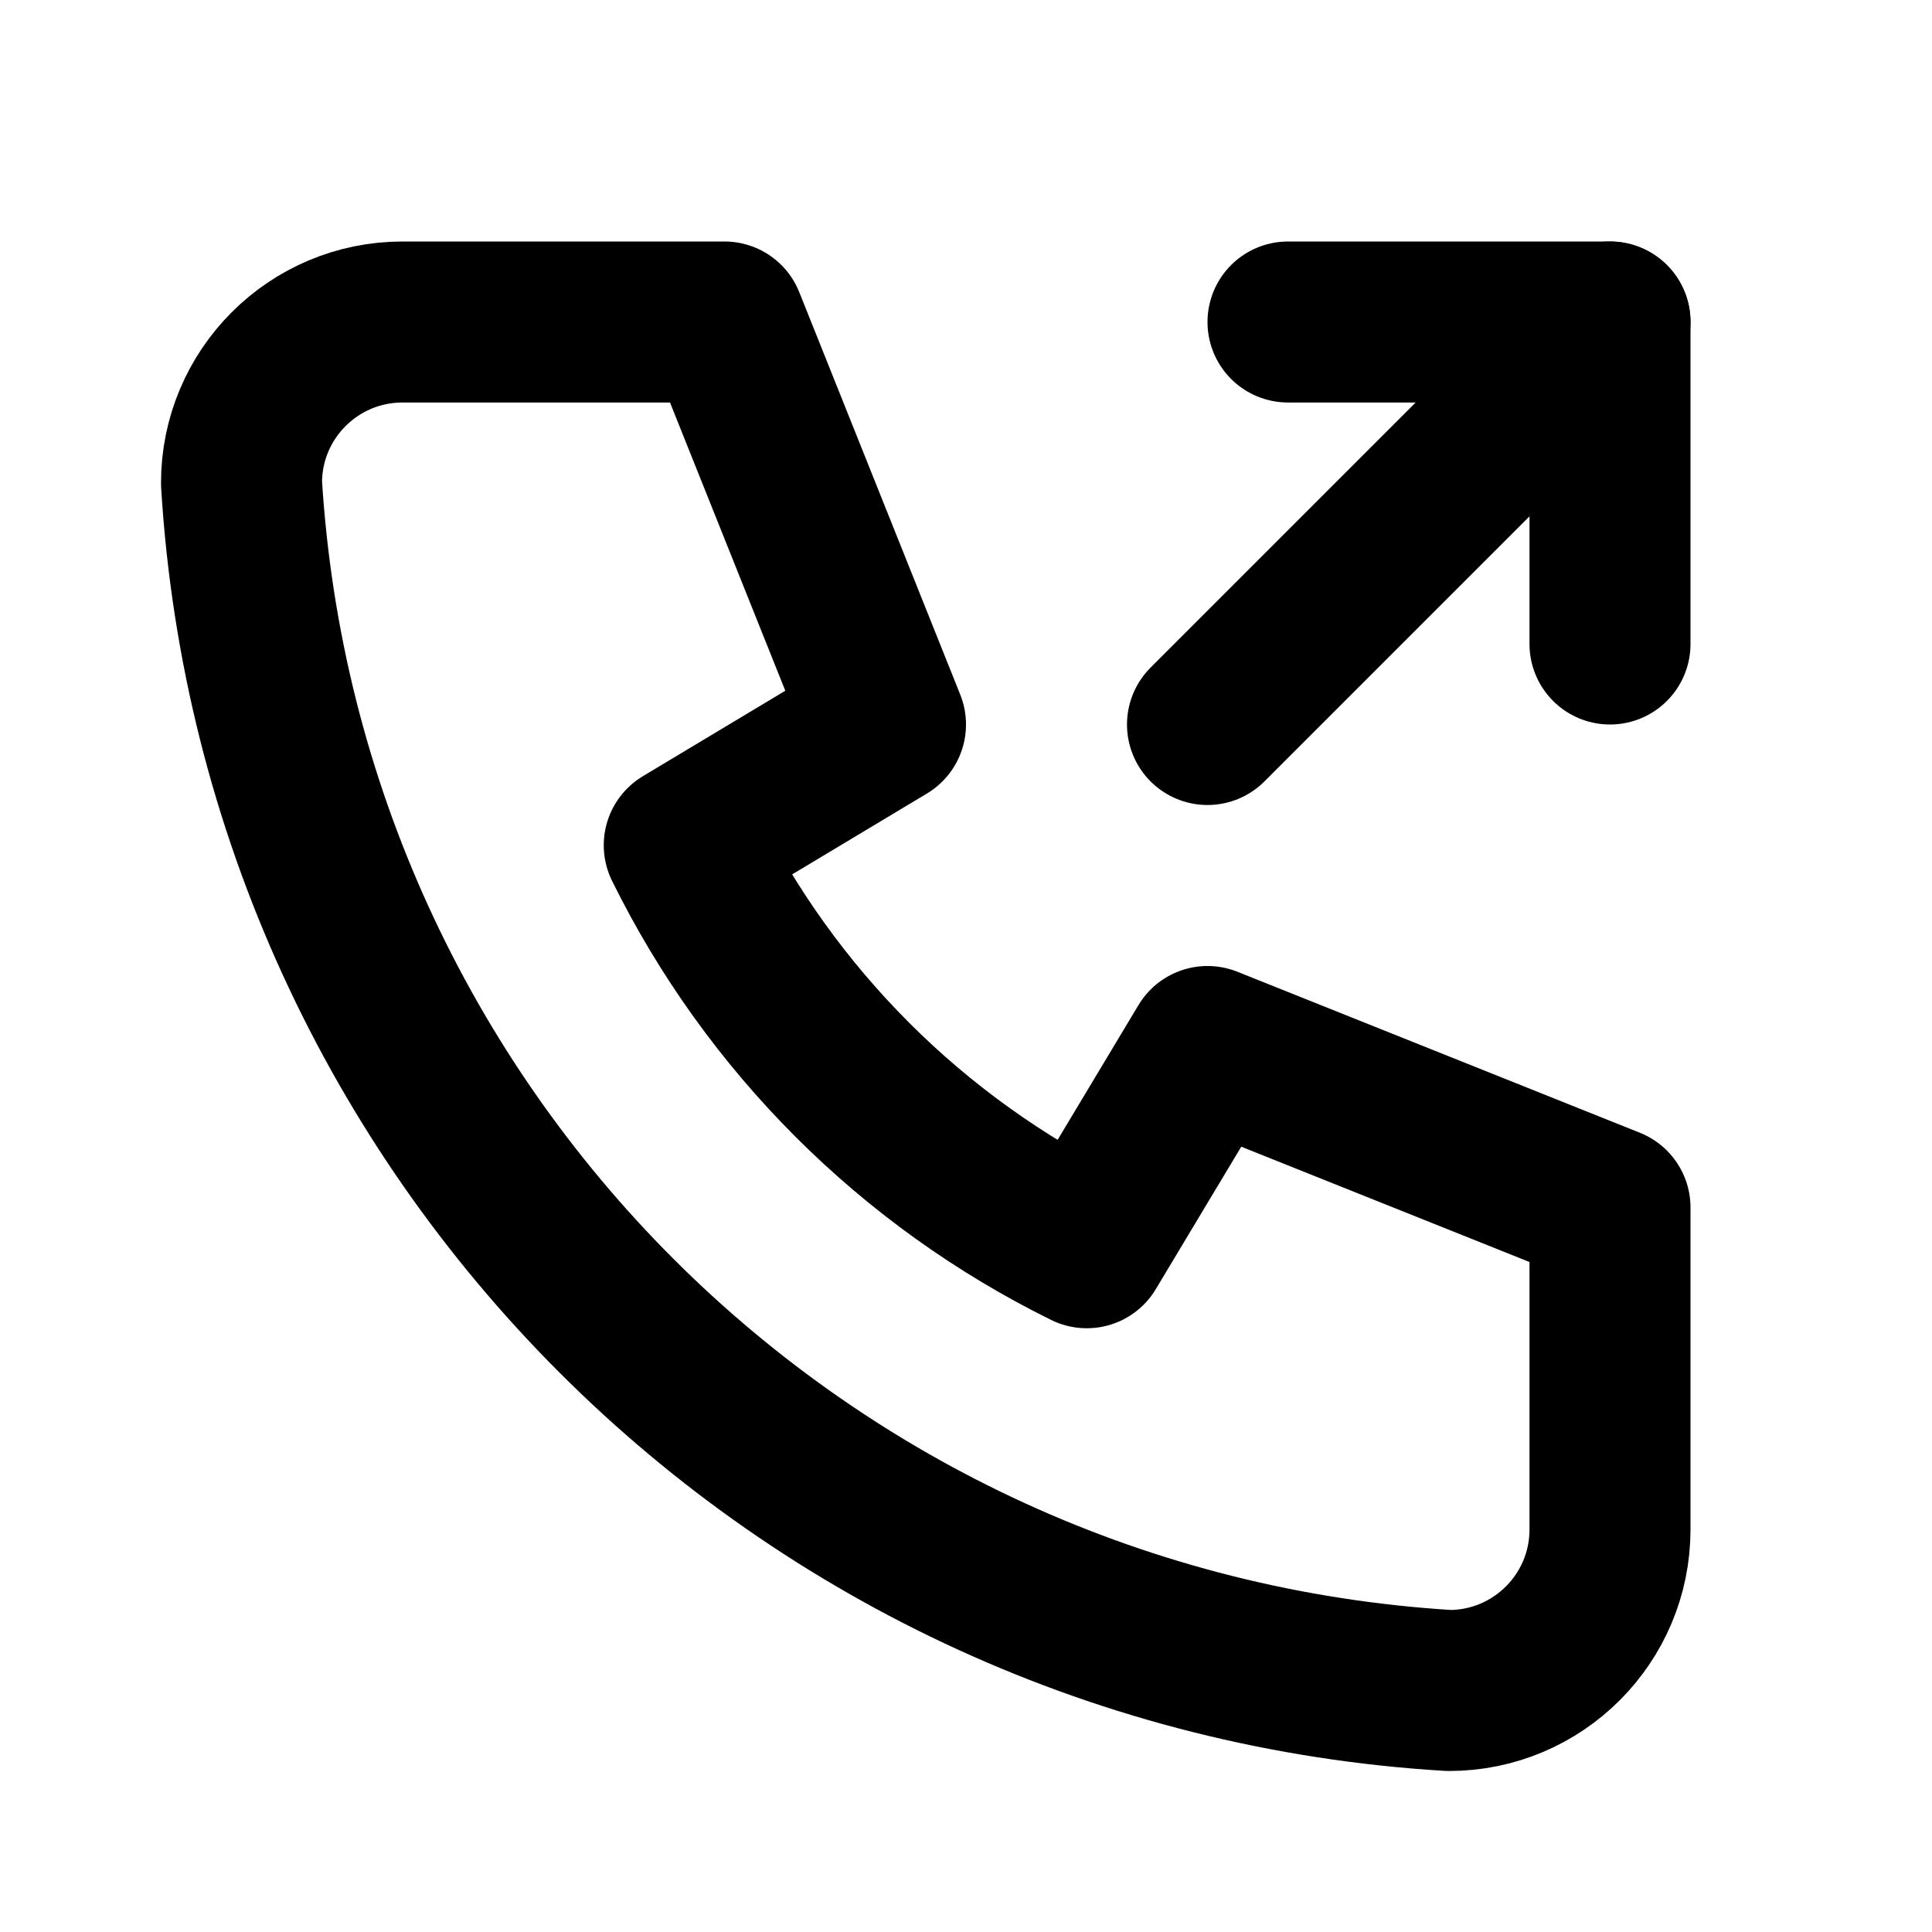
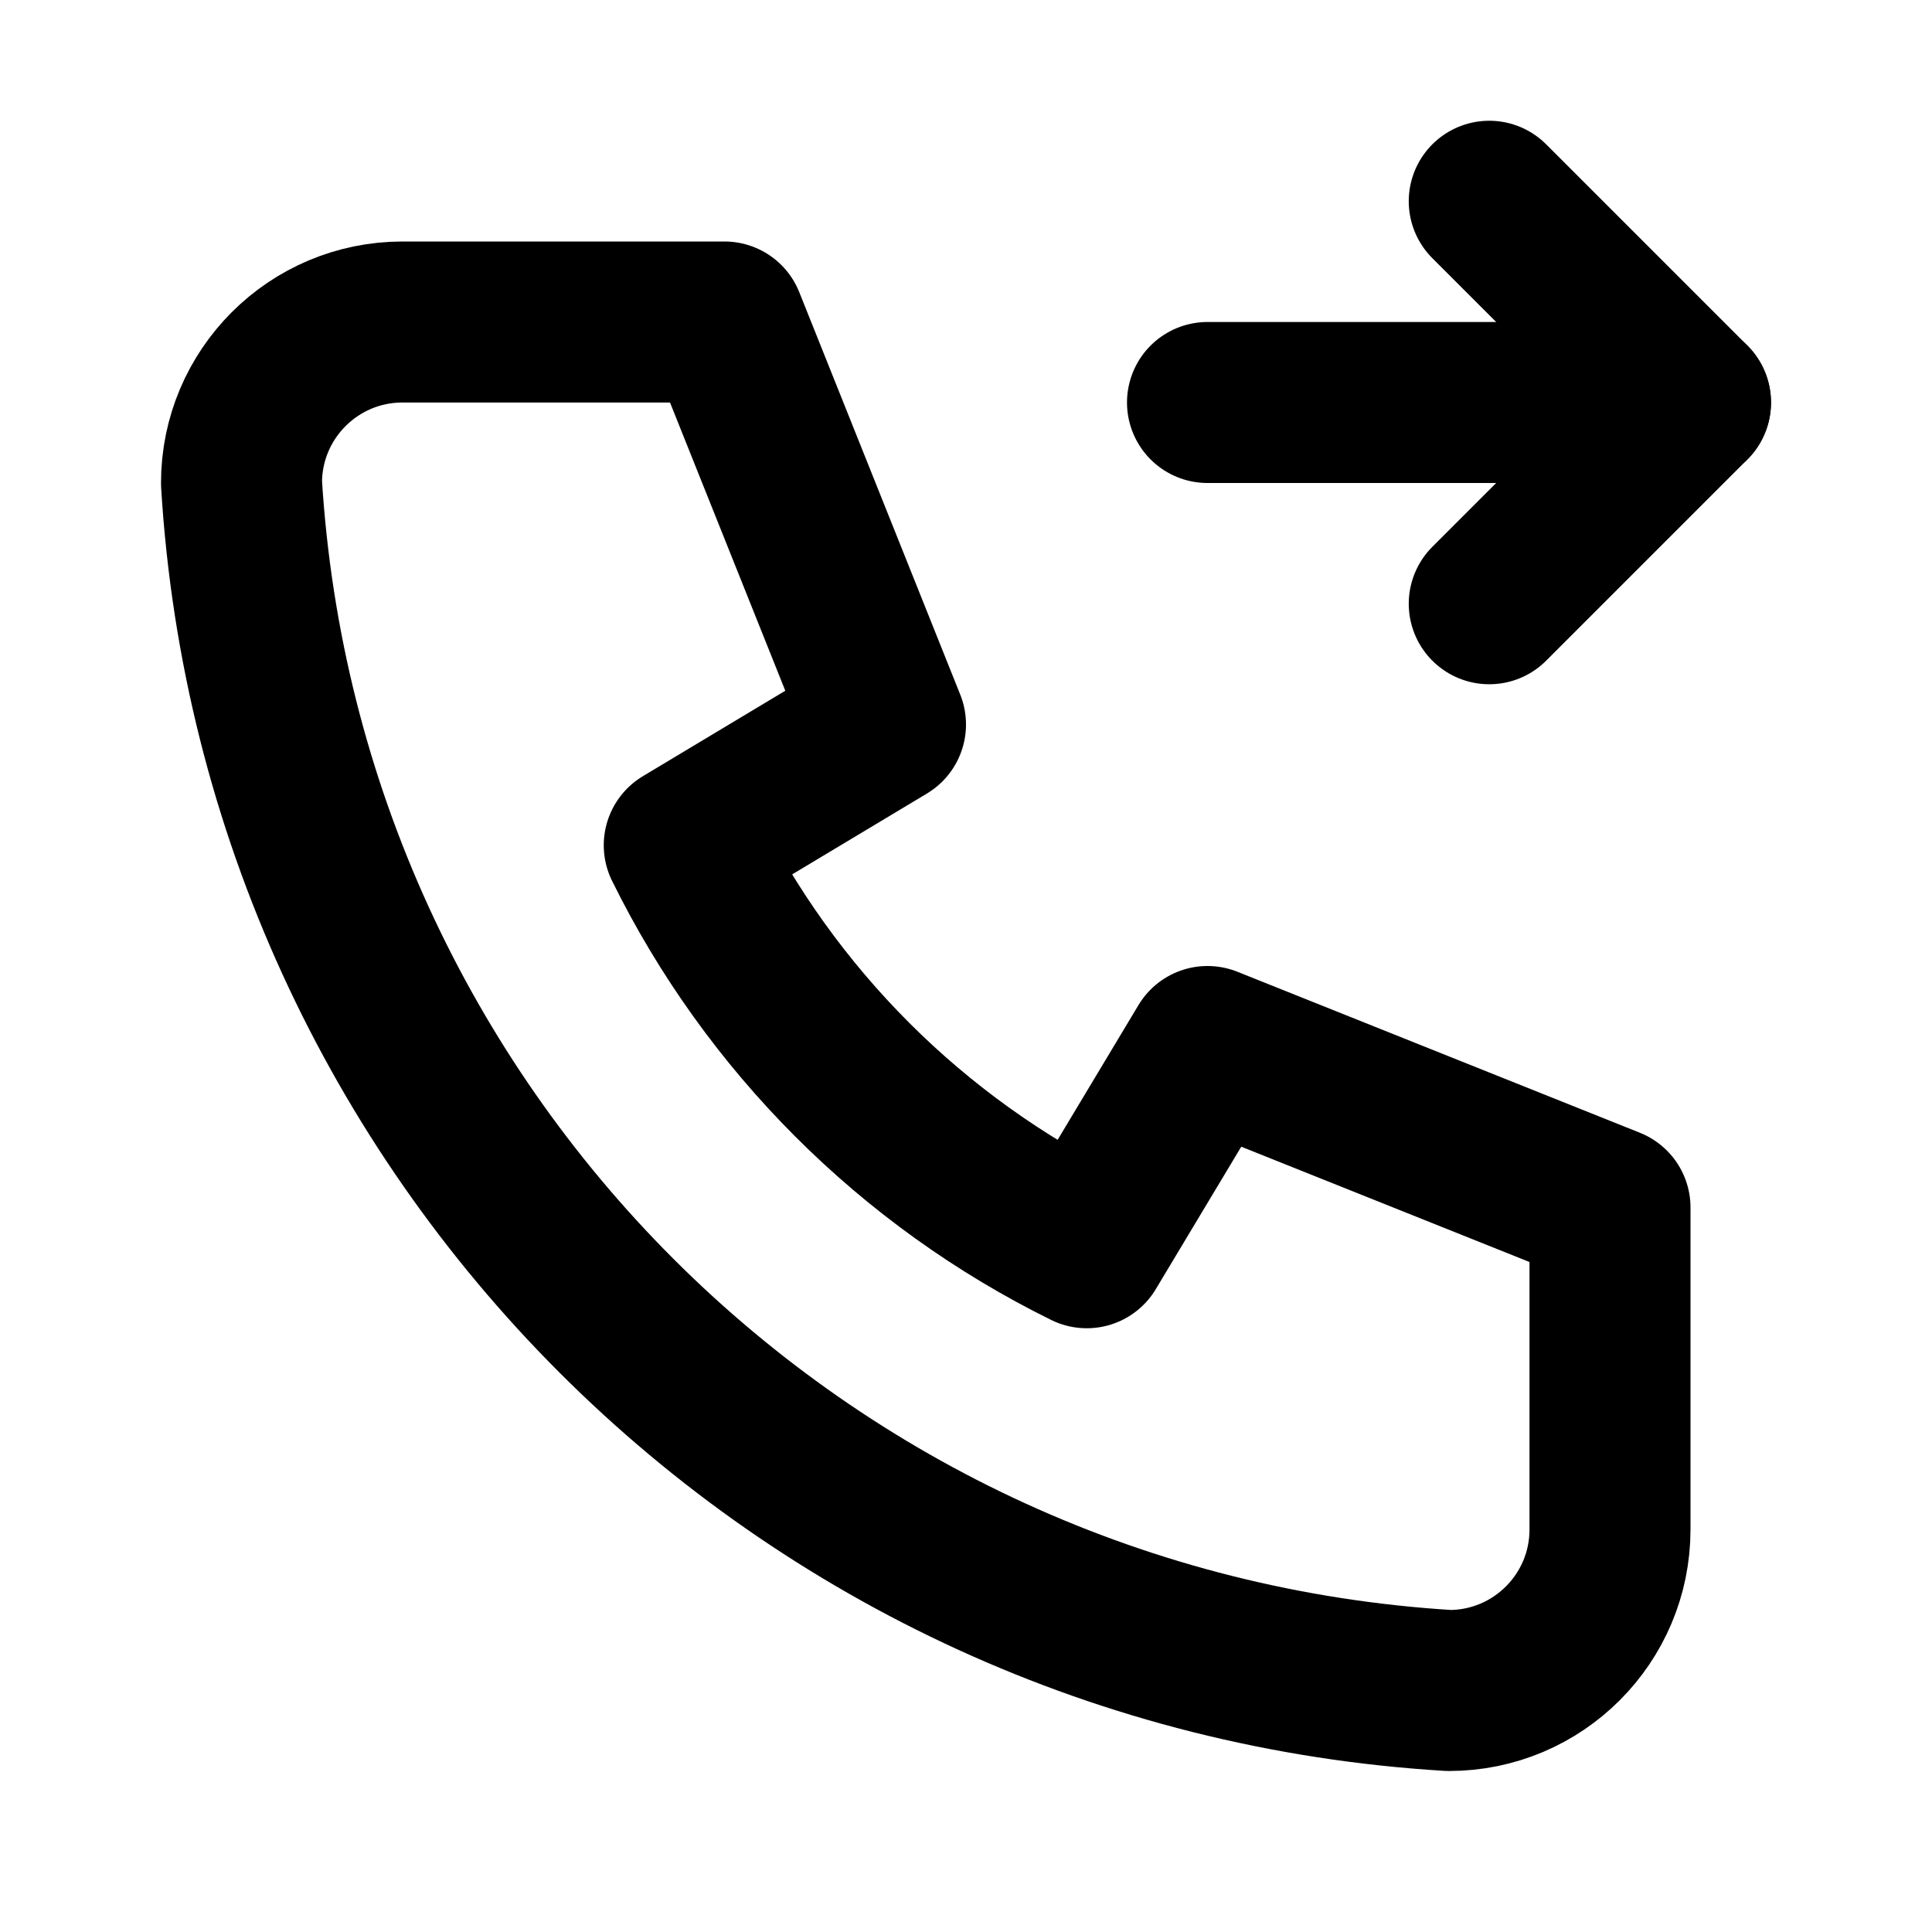
<svg xmlns="http://www.w3.org/2000/svg" width="24" height="24" viewBox="0 0 24 24" fill="none" stroke="currentColor" stroke-width="2" stroke-linecap="round" stroke-linejoin="round" class="icon icon-tabler icons-tabler-outline icon-tabler-phone-outgoing">
  <path stroke="none" d="M0 0h24v24H0z" fill="none" />
-   <path d="M5 4h4l2 5l-2.5 1.5a11 11 0 0 0 5 5l1.5 -2.5l5 2v4a2 2 0 0 1 -2 2a16 16 0 0 1 -15 -15a2 2 0 0 1 2 -2" />
-   <path d="M15 9l5 -5" />
-   <path d="M16 4l4 0l0 4" />
+   <path d="M5 4h4l2 5l-2.5 1.5a11 11 0 0 0 5 5l1.5 -2.5l5 2v4a2 2 0 0 1 -2 2c-8.072 -.49 -14.51 -6.928 -15 -15a2 2 0 0 1 2 -2" />
+   <path d="M15 5h6" />
+   <path d="M18.5 7.5l2.5 -2.5l-2.5 -2.5" />
</svg>
